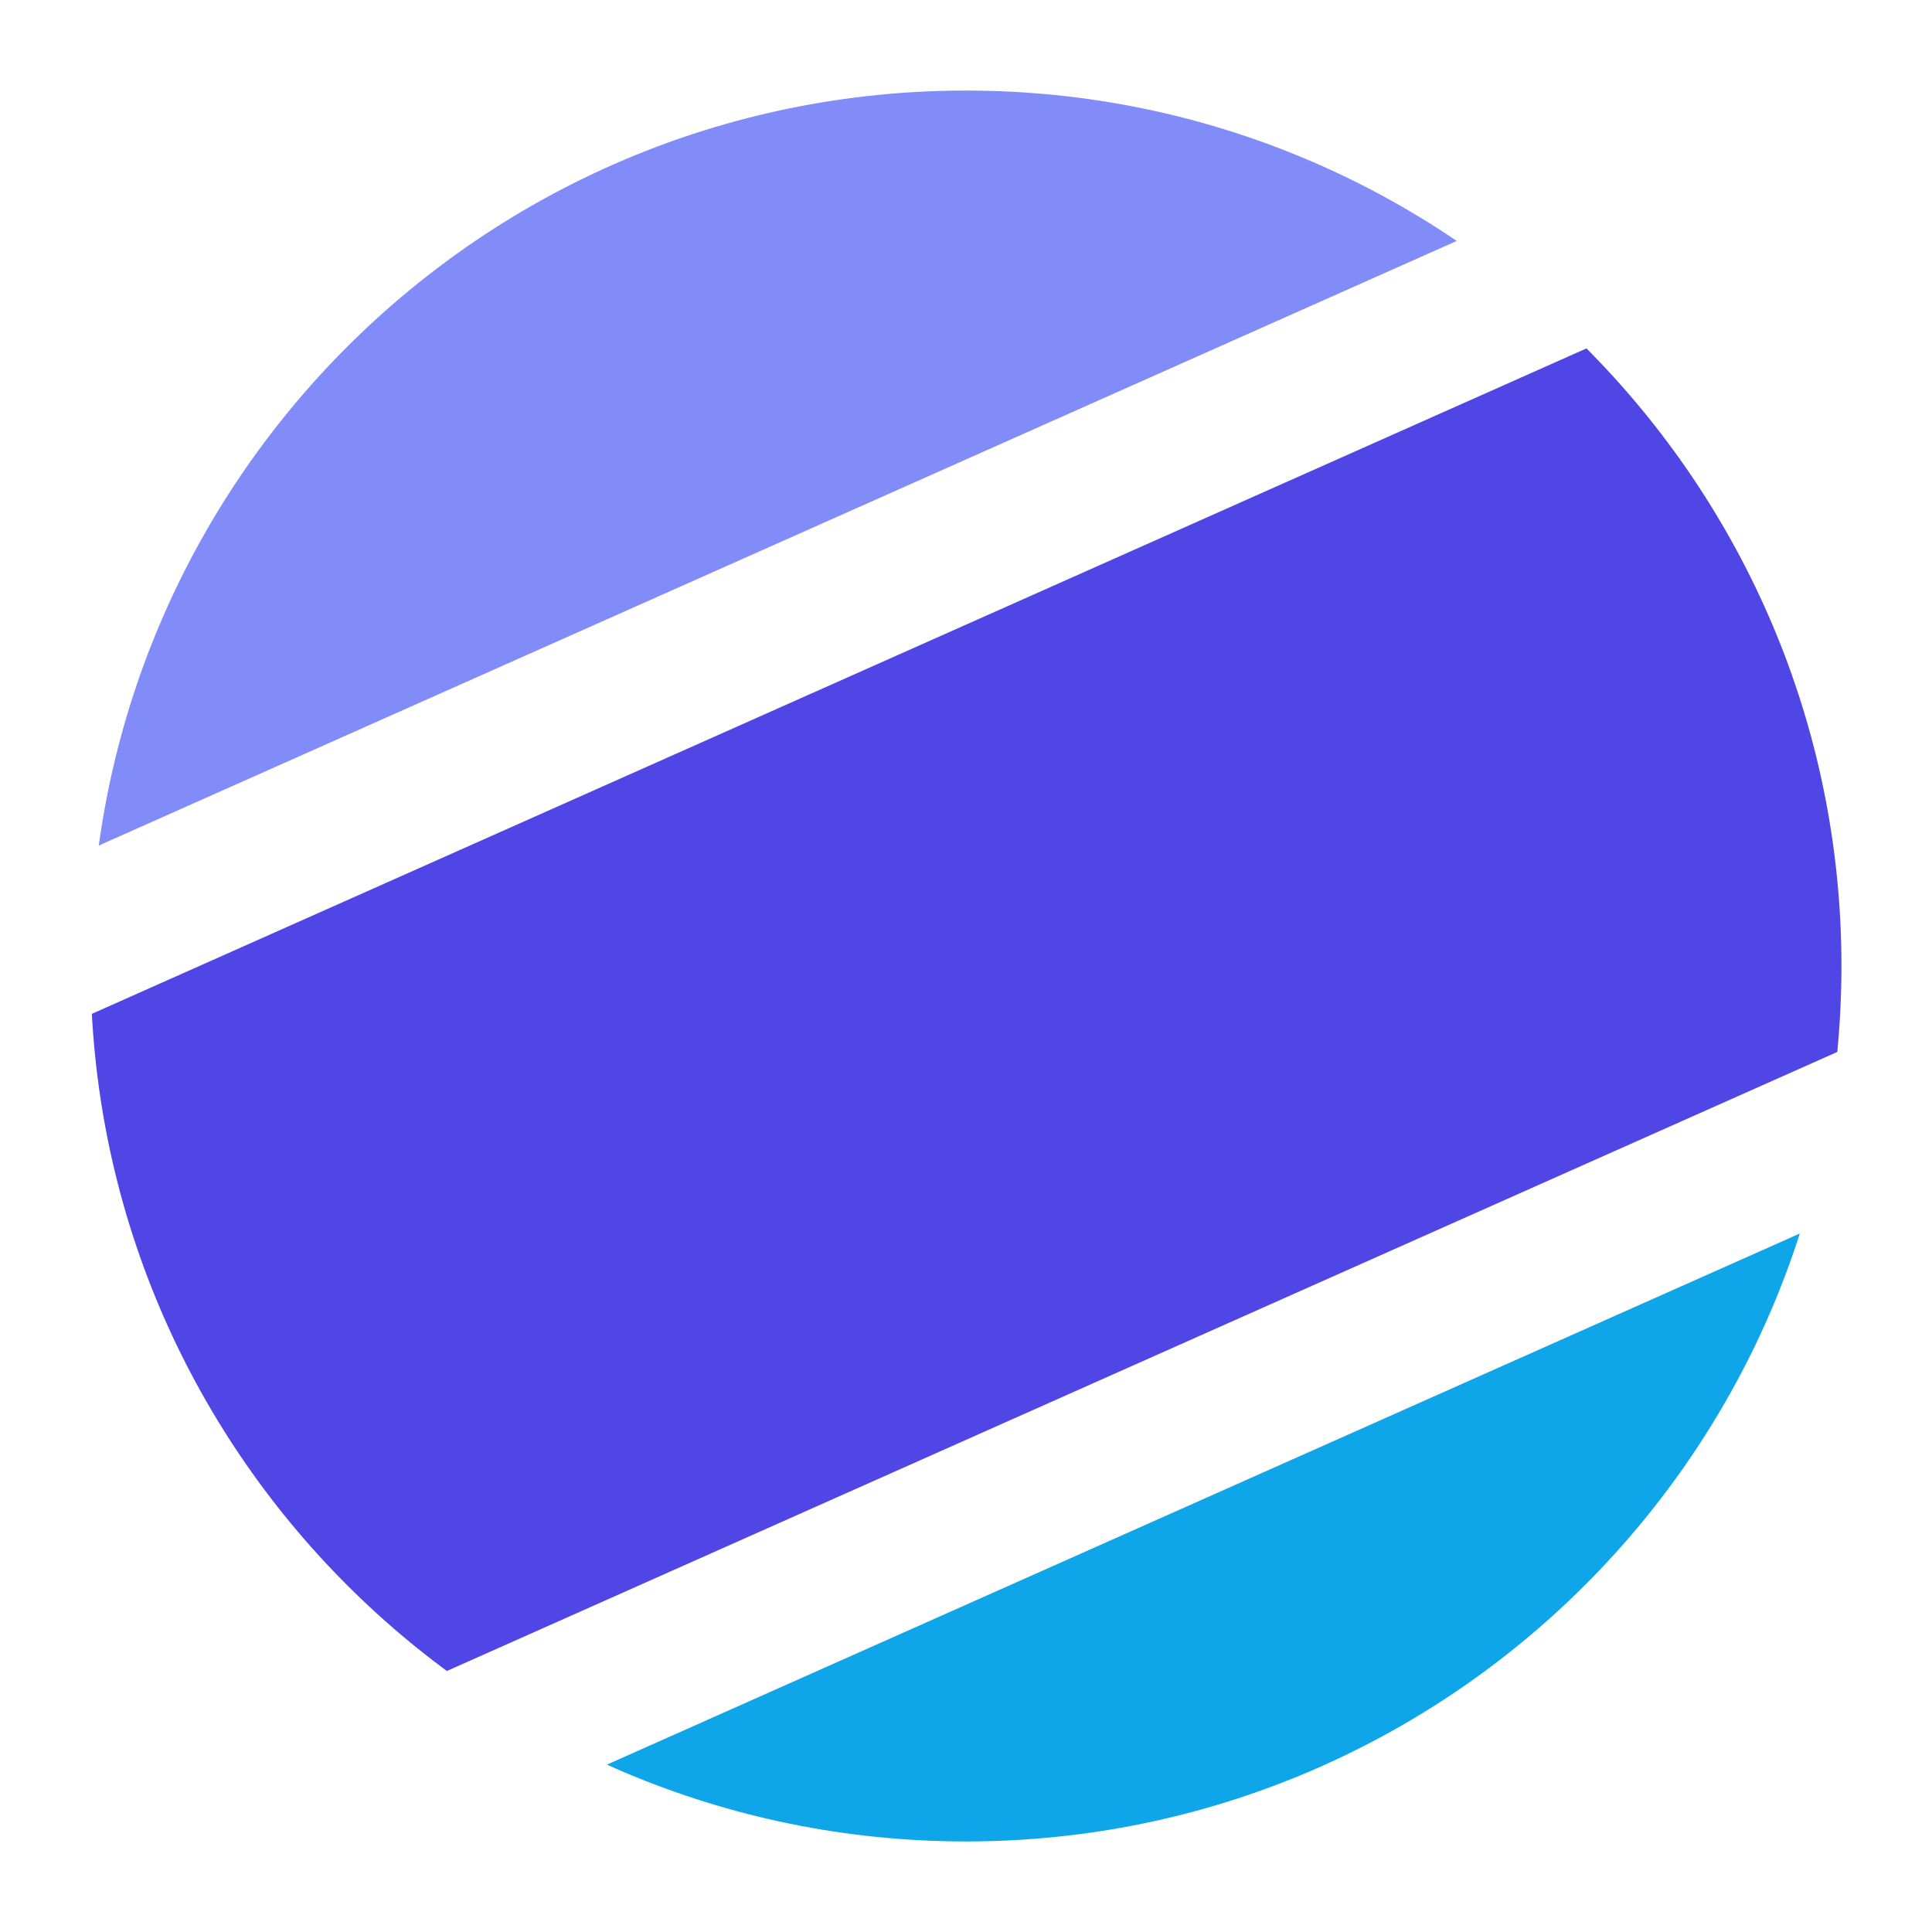
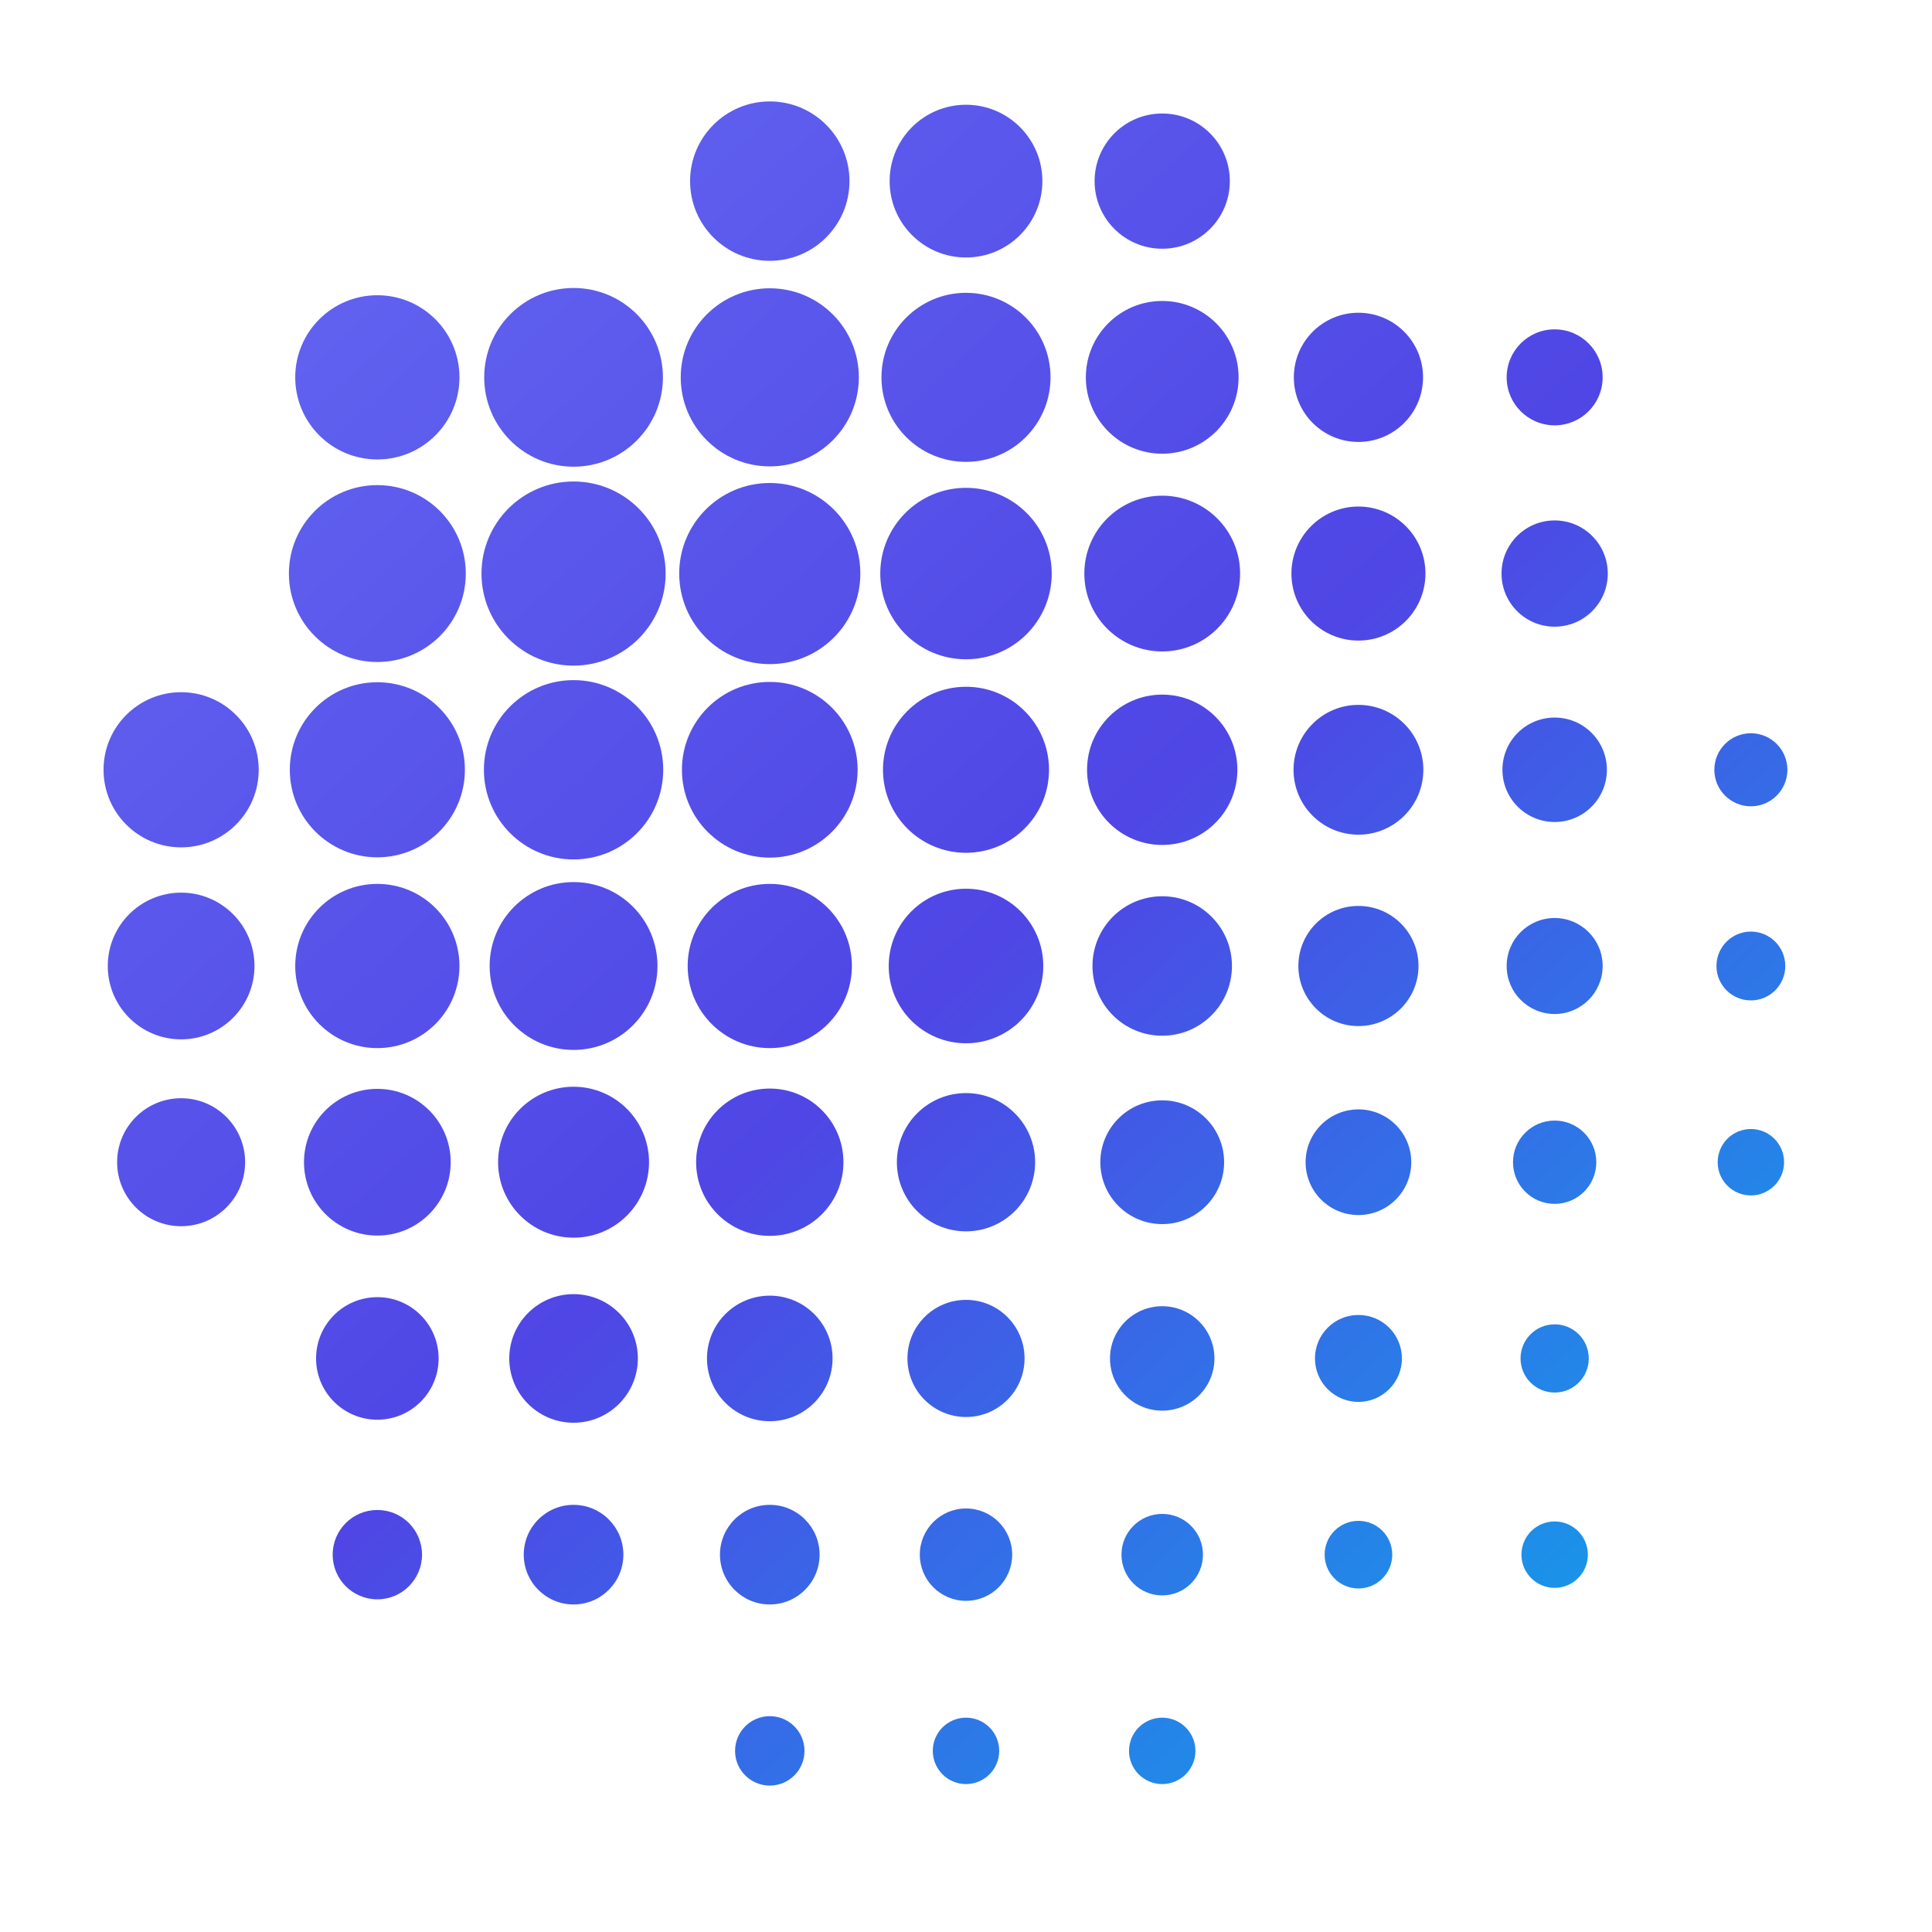
<svg xmlns="http://www.w3.org/2000/svg" viewBox="0 0 64 64" fill="none">
  <defs>
-     <clipPath id="ts-clip">
-       <circle cx="32" cy="32" r="29" />
-     </clipPath>
+     <linearGradient id="tsd" x1="8" y1="6" x2="56" y2="58" gradientUnits="userSpaceOnUse">
+       <stop stop-color="#6366f1" />
+       <stop offset=".5" stop-color="#4f46e5" />
+       <stop offset="1" stop-color="#0ea5e9" />
+     </linearGradient>
  </defs>
-   <g clip-path="url(#ts-clip)">
-     <g transform="rotate(-24 32 32)">
-       <rect x="-14" y="-8" width="92" height="24.67" fill="#818cf8" />
-       <rect x="-14" y="21.67" width="92" height="24.67" fill="#4f46e5" />
-       <rect x="-14" y="51.33" width="92" height="24.67" fill="#0ea5e9" />
-     </g>
+   <g fill="url(#tsd)">
+     <circle cx="25.50" cy="6.00" r="2.64" />
+     <circle cx="32.00" cy="6.00" r="2.53" />
+     <circle cx="38.50" cy="6.00" r="2.24" />
+     <circle cx="12.50" cy="12.50" r="2.72" />
+     <circle cx="19.00" cy="12.50" r="2.96" />
+     <circle cx="25.50" cy="12.50" r="2.95" />
+     <circle cx="32.00" cy="12.50" r="2.80" />
+     <circle cx="38.50" cy="12.50" r="2.53" />
+     <circle cx="45.00" cy="12.50" r="2.14" />
+     <circle cx="51.50" cy="12.50" r="1.59" />
+     <circle cx="12.50" cy="19.00" r="2.93" />
+     <circle cx="19.00" cy="19.00" r="3.05" />
+     <circle cx="25.50" cy="19.00" r="3.00" />
+     <circle cx="32.00" cy="19.00" r="2.84" />
+     <circle cx="38.50" cy="19.00" r="2.58" />
+     <circle cx="45.00" cy="19.00" r="2.22" />
+     <circle cx="51.50" cy="19.00" r="1.76" />
+     <circle cx="6.00" cy="25.50" r="2.57" />
+     <circle cx="12.50" cy="25.50" r="2.90" />
+     <circle cx="19.00" cy="25.50" r="2.97" />
+     <circle cx="25.50" cy="25.50" r="2.91" />
+     <circle cx="32.00" cy="25.50" r="2.75" />
+     <circle cx="38.50" cy="25.50" r="2.49" />
+     <circle cx="45.00" cy="25.50" r="2.15" />
+     <circle cx="51.50" cy="25.50" r="1.73" />
+     <circle cx="58.00" cy="25.50" r="1.21" />
+     <circle cx="6.00" cy="32.00" r="2.43" />
+     <circle cx="12.50" cy="32.00" r="2.72" />
+     <circle cx="19.00" cy="32.00" r="2.78" />
+     <circle cx="25.50" cy="32.00" r="2.72" />
+     <circle cx="32.00" cy="32.00" r="2.56" />
+     <circle cx="38.50" cy="32.00" r="2.31" />
+     <circle cx="45.00" cy="32.00" r="1.99" />
+     <circle cx="51.50" cy="32.00" r="1.59" />
+     <circle cx="58.00" cy="32.00" r="1.14" />
+     <circle cx="6.00" cy="38.50" r="2.12" />
+     <circle cx="12.50" cy="38.50" r="2.43" />
+     <circle cx="19.00" cy="38.50" r="2.50" />
+     <circle cx="25.50" cy="38.50" r="2.44" />
+     <circle cx="32.00" cy="38.50" r="2.29" />
+     <circle cx="38.50" cy="38.50" r="2.05" />
+     <circle cx="45.00" cy="38.50" r="1.75" />
+     <circle cx="51.50" cy="38.50" r="1.38" />
+     <circle cx="58.00" cy="38.50" r="1.10" />
+     <circle cx="12.50" cy="45.00" r="2.03" />
+     <circle cx="19.00" cy="45.00" r="2.13" />
+     <circle cx="25.50" cy="45.00" r="2.08" />
+     <circle cx="32.00" cy="45.00" r="1.94" />
+     <circle cx="38.50" cy="45.00" r="1.73" />
+     <circle cx="45.00" cy="45.00" r="1.44" />
+     <circle cx="51.50" cy="45.00" r="1.13" />
+     <circle cx="12.50" cy="51.50" r="1.48" />
+     <circle cx="19.00" cy="51.50" r="1.65" />
+     <circle cx="25.50" cy="51.50" r="1.65" />
+     <circle cx="32.00" cy="51.50" r="1.53" />
+     <circle cx="38.50" cy="51.50" r="1.35" />
+     <circle cx="45.00" cy="51.50" r="1.12" />
+     <circle cx="51.50" cy="51.50" r="1.10" />
+     <circle cx="25.50" cy="58.00" r="1.15" />
+     <circle cx="32.00" cy="58.00" r="1.10" />
+     <circle cx="38.50" cy="58.00" r="1.10" />
  </g>
</svg>
